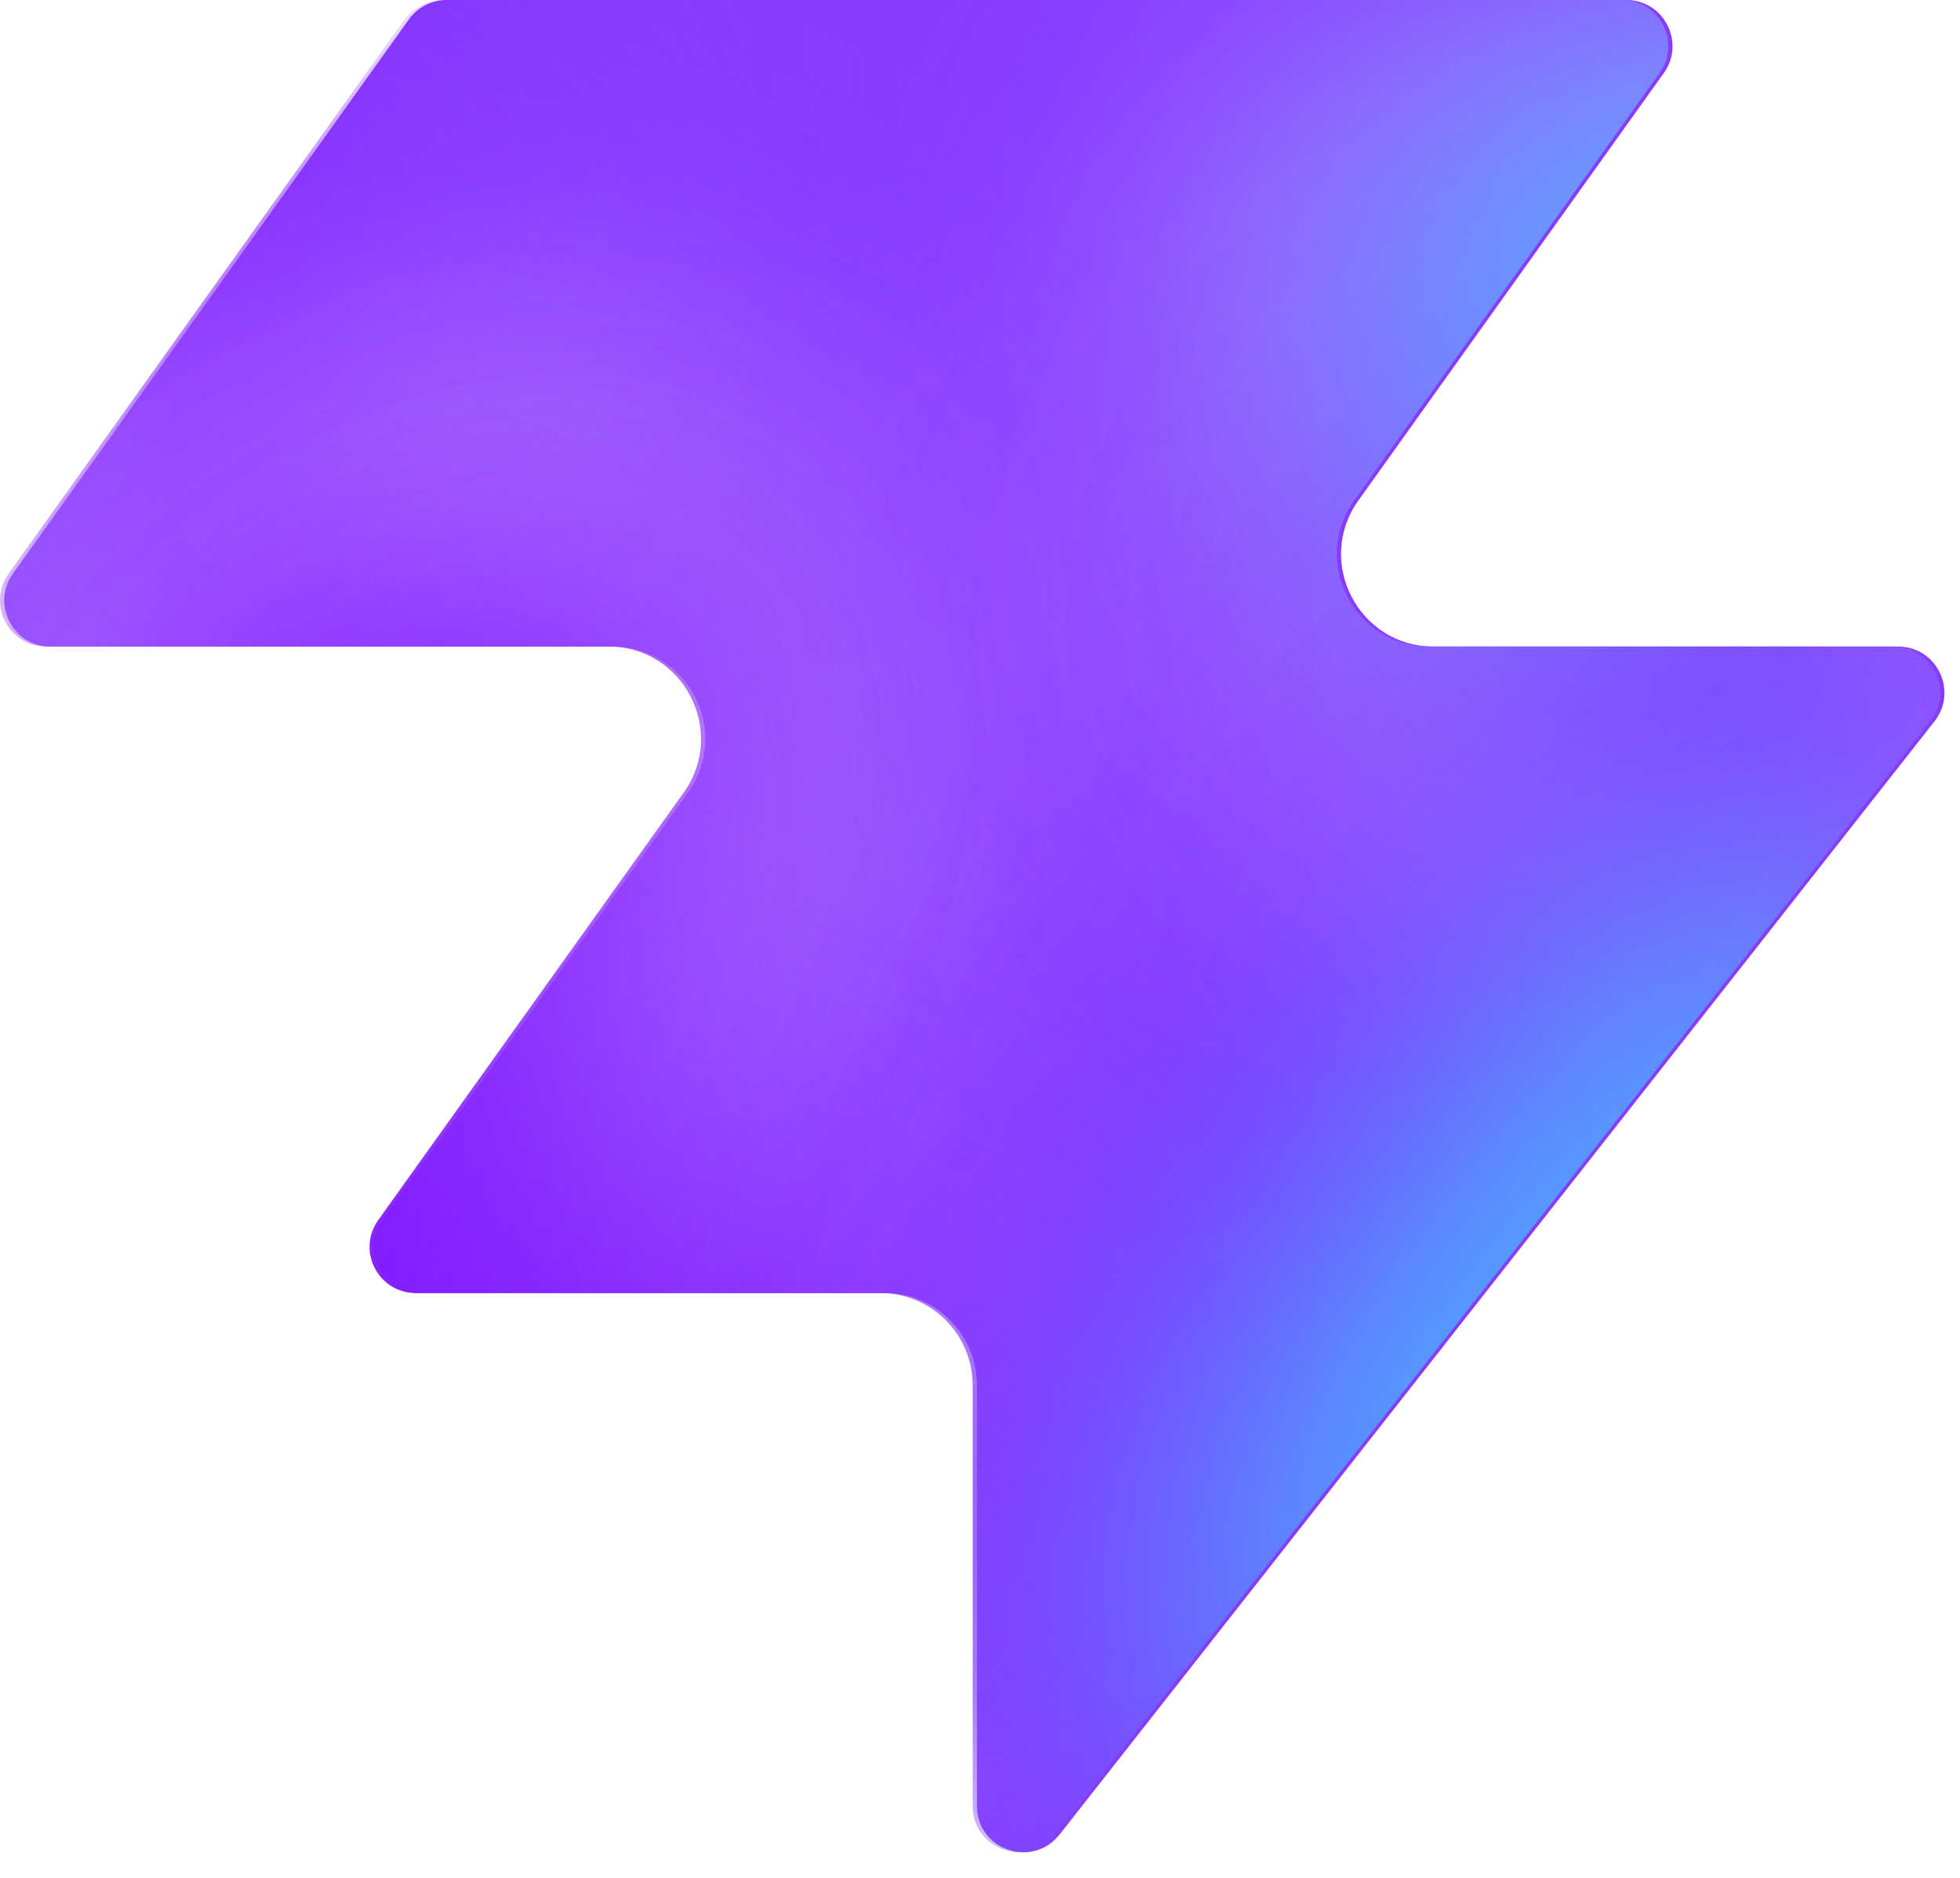
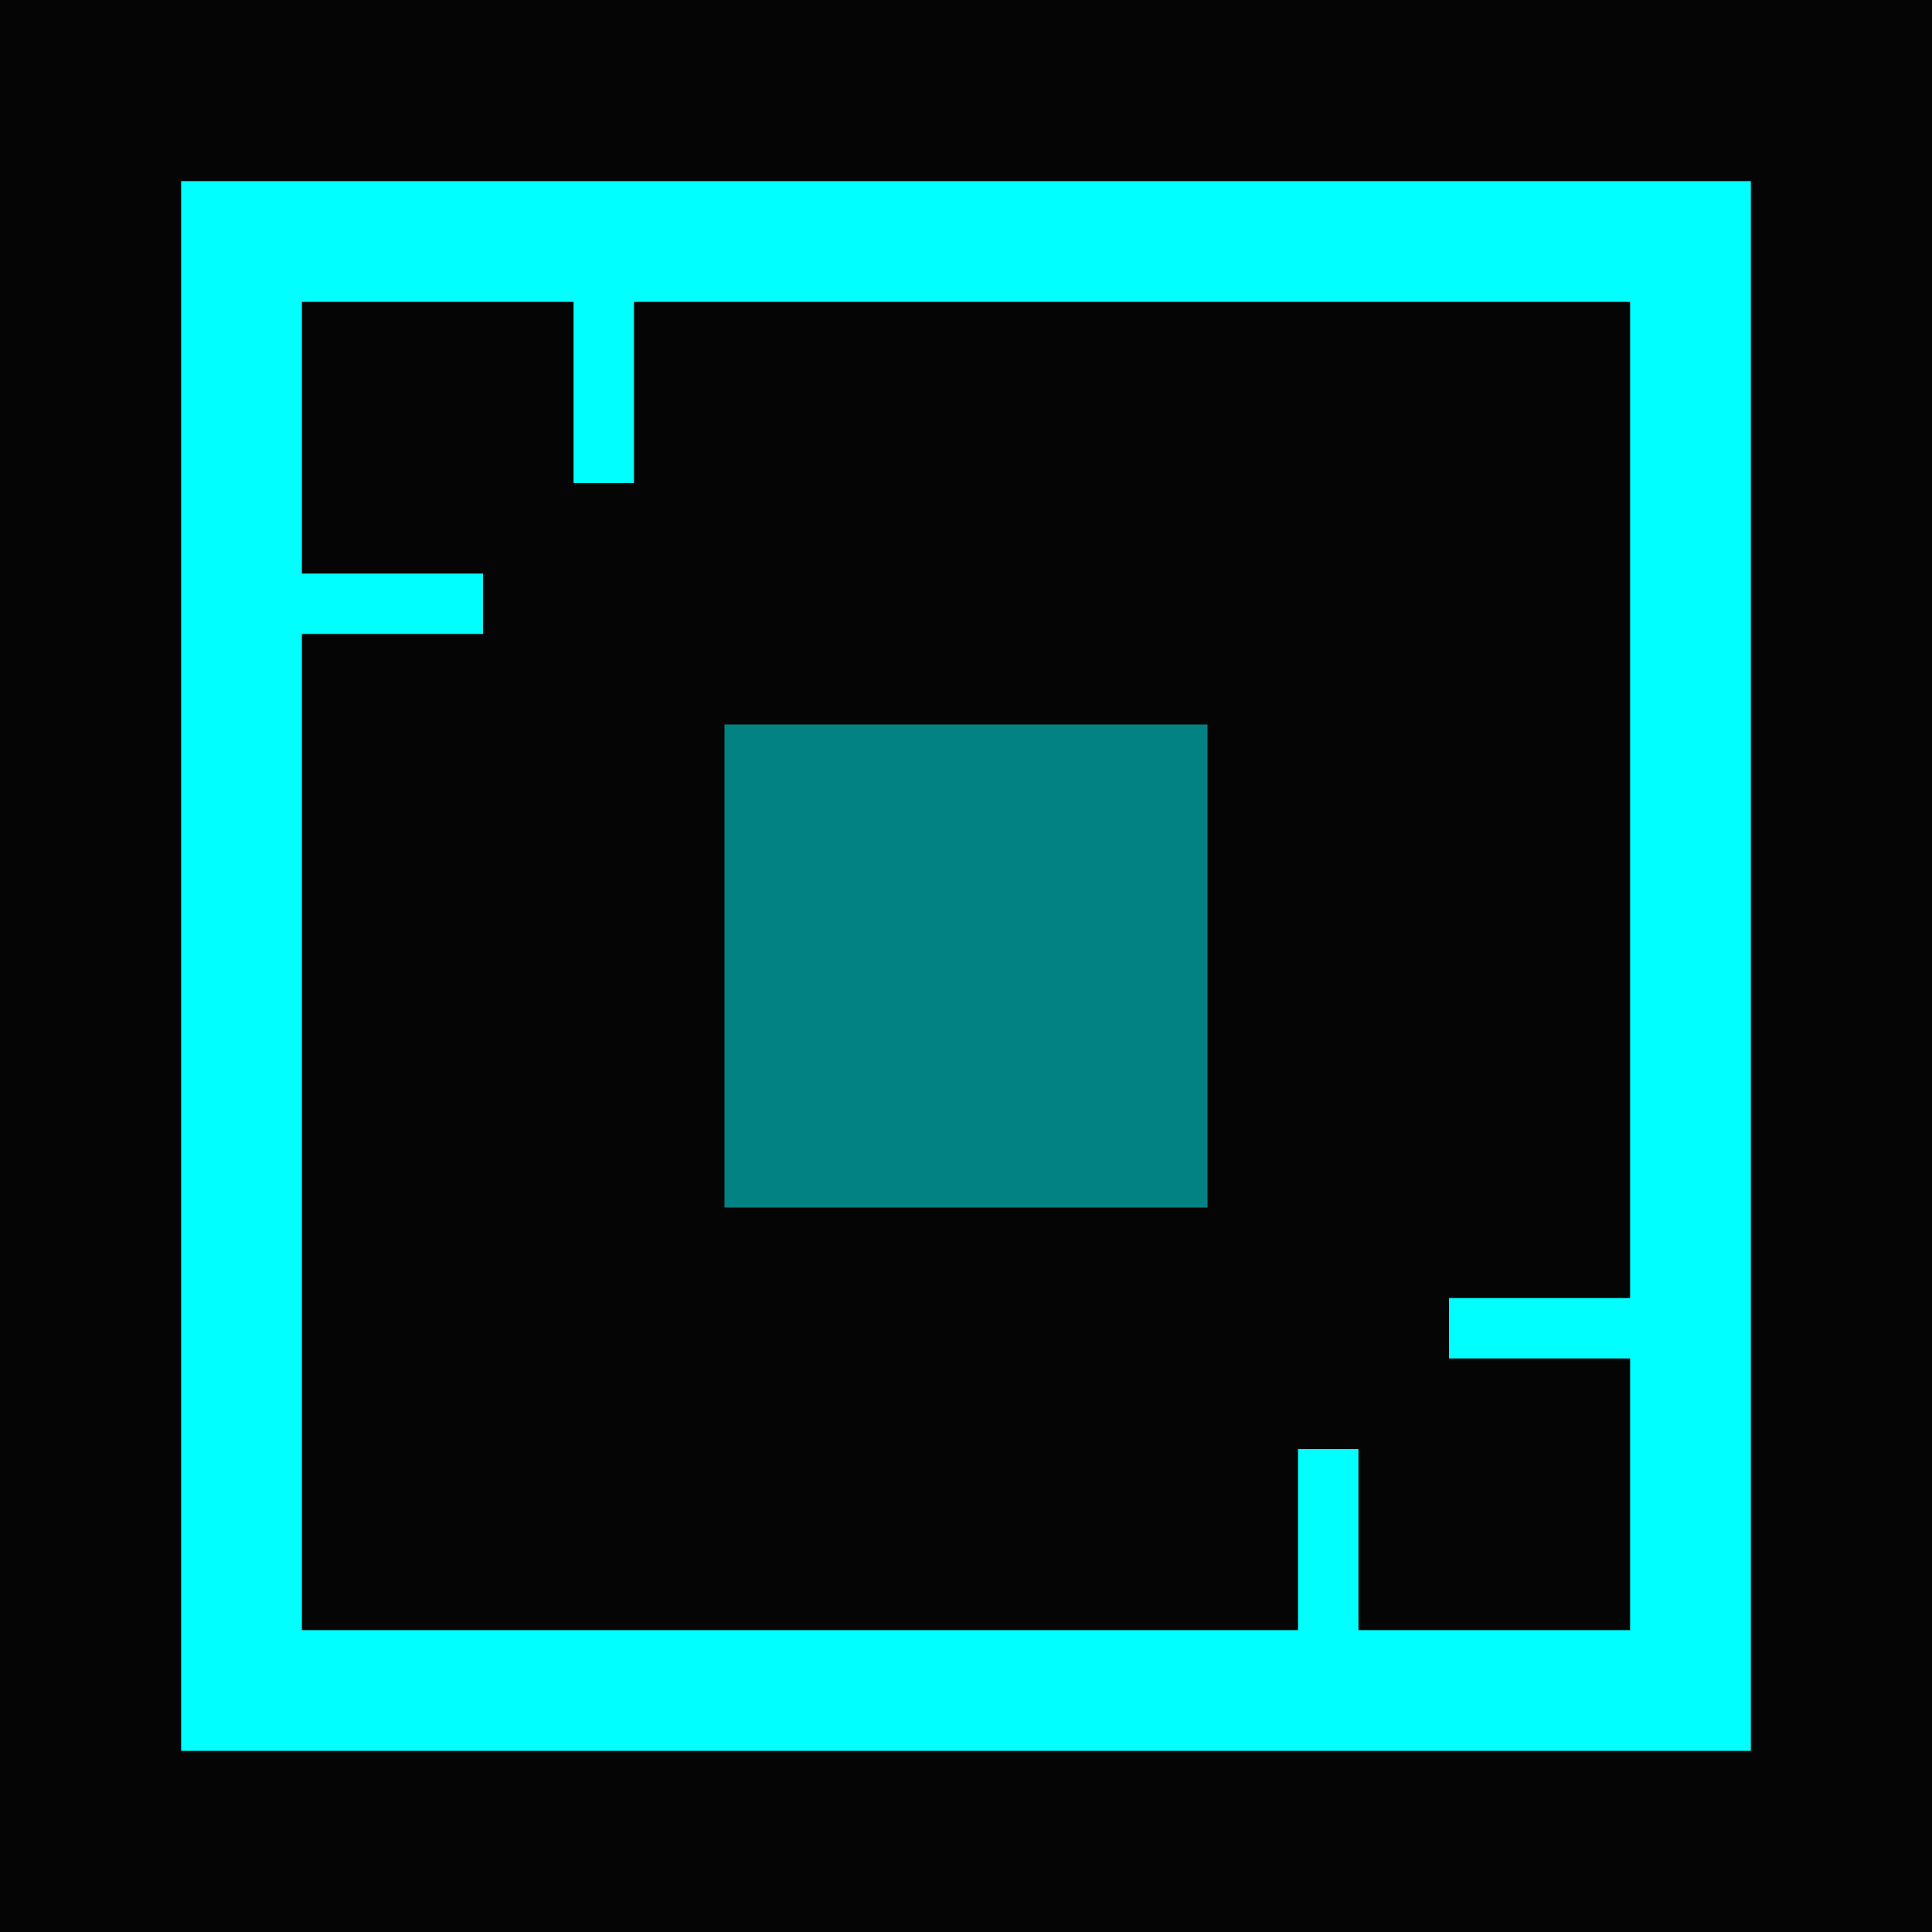
- <svg xmlns="http://www.w3.org/2000/svg" width="48" height="46" fill="none" viewBox="0 0 48 46">
-   <path fill="#863bff" d="M25.946 44.938c-.664.845-2.021.375-2.021-.698V33.937a2.26 2.26 0 0 0-2.262-2.262H10.287c-.92 0-1.456-1.04-.92-1.788l7.48-10.471c1.07-1.497 0-3.578-1.842-3.578H1.237c-.92 0-1.456-1.04-.92-1.788L10.013.474c.214-.297.556-.474.92-.474h28.894c.92 0 1.456 1.04.92 1.788l-7.48 10.471c-1.07 1.498 0 3.579 1.842 3.579h11.377c.943 0 1.473 1.088.89 1.83L25.947 44.94z" style="fill:#863bff;fill:color(display-p3 .525 .23 1);fill-opacity:1" />
-   <mask id="a" width="48" height="46" x="0" y="0" maskUnits="userSpaceOnUse" style="mask-type:alpha">
-     <path fill="#000" d="M25.842 44.938c-.664.844-2.021.375-2.021-.698V33.937a2.26 2.26 0 0 0-2.262-2.262H10.183c-.92 0-1.456-1.04-.92-1.788l7.48-10.471c1.07-1.498 0-3.579-1.842-3.579H1.133c-.92 0-1.456-1.04-.92-1.787L9.91.473c.214-.297.556-.474.92-.474h28.894c.92 0 1.456 1.04.92 1.788l-7.48 10.471c-1.07 1.498 0 3.578 1.842 3.578h11.377c.943 0 1.473 1.088.89 1.832L25.843 44.94z" style="fill:#000;fill-opacity:1" />
-   </mask>
-   <g mask="url(#a)">
-     <g filter="url(#b)">
-       <ellipse cx="5.508" cy="14.704" fill="#ede6ff" rx="5.508" ry="14.704" style="fill:#ede6ff;fill:color(display-p3 .927 .903 1);fill-opacity:1" transform="matrix(.00324 1 1 -.00324 -4.47 31.516)" />
-     </g>
-     <g filter="url(#c)">
-       <ellipse cx="10.399" cy="29.851" fill="#ede6ff" rx="10.399" ry="29.851" style="fill:#ede6ff;fill:color(display-p3 .927 .903 1);fill-opacity:1" transform="matrix(.00324 1 1 -.00324 -39.328 7.883)" />
-     </g>
-     <g filter="url(#d)">
-       <ellipse cx="5.508" cy="30.487" fill="#7e14ff" rx="5.508" ry="30.487" style="fill:#7e14ff;fill:color(display-p3 .492 .077 1);fill-opacity:1" transform="rotate(89.814 -25.913 -14.639)scale(1 -1)" />
-     </g>
-     <g filter="url(#e)">
-       <ellipse cx="5.508" cy="30.599" fill="#7e14ff" rx="5.508" ry="30.599" style="fill:#7e14ff;fill:color(display-p3 .492 .077 1);fill-opacity:1" transform="rotate(89.814 -32.644 -3.334)scale(1 -1)" />
-     </g>
-     <g filter="url(#f)">
-       <ellipse cx="5.508" cy="30.599" fill="#7e14ff" rx="5.508" ry="30.599" style="fill:#7e14ff;fill:color(display-p3 .492 .077 1);fill-opacity:1" transform="matrix(.00324 1 1 -.00324 -34.34 30.47)" />
-     </g>
-     <g filter="url(#g)">
-       <ellipse cx="14.072" cy="22.078" fill="#ede6ff" rx="14.072" ry="22.078" style="fill:#ede6ff;fill:color(display-p3 .927 .903 1);fill-opacity:1" transform="rotate(93.35 24.506 48.493)scale(-1 1)" />
-     </g>
-     <g filter="url(#h)">
-       <ellipse cx="3.47" cy="21.501" fill="#7e14ff" rx="3.47" ry="21.501" style="fill:#7e14ff;fill:color(display-p3 .492 .077 1);fill-opacity:1" transform="rotate(89.009 28.708 47.59)scale(-1 1)" />
-     </g>
-     <g filter="url(#i)">
-       <ellipse cx="3.47" cy="21.501" fill="#7e14ff" rx="3.47" ry="21.501" style="fill:#7e14ff;fill:color(display-p3 .492 .077 1);fill-opacity:1" transform="rotate(89.009 28.708 47.59)scale(-1 1)" />
-     </g>
-     <g filter="url(#j)">
-       <ellipse cx=".387" cy="8.972" fill="#7e14ff" rx="4.407" ry="29.108" style="fill:#7e14ff;fill:color(display-p3 .492 .077 1);fill-opacity:1" transform="rotate(39.51 .387 8.972)" />
-     </g>
-     <g filter="url(#k)">
-       <ellipse cx="47.523" cy="-6.092" fill="#7e14ff" rx="4.407" ry="29.108" style="fill:#7e14ff;fill:color(display-p3 .492 .077 1);fill-opacity:1" transform="rotate(37.892 47.523 -6.092)" />
-     </g>
-     <g filter="url(#l)">
-       <ellipse cx="41.412" cy="6.333" fill="#47bfff" rx="5.971" ry="9.665" style="fill:#47bfff;fill:color(display-p3 .28 .748 1);fill-opacity:1" transform="rotate(37.892 41.412 6.333)" />
-     </g>
-     <g filter="url(#m)">
-       <ellipse cx="-1.879" cy="38.332" fill="#7e14ff" rx="4.407" ry="29.108" style="fill:#7e14ff;fill:color(display-p3 .492 .077 1);fill-opacity:1" transform="rotate(37.892 -1.88 38.332)" />
-     </g>
-     <g filter="url(#n)">
-       <ellipse cx="-1.879" cy="38.332" fill="#7e14ff" rx="4.407" ry="29.108" style="fill:#7e14ff;fill:color(display-p3 .492 .077 1);fill-opacity:1" transform="rotate(37.892 -1.88 38.332)" />
-     </g>
-     <g filter="url(#o)">
-       <ellipse cx="35.651" cy="29.907" fill="#7e14ff" rx="4.407" ry="29.108" style="fill:#7e14ff;fill:color(display-p3 .492 .077 1);fill-opacity:1" transform="rotate(37.892 35.651 29.907)" />
-     </g>
-     <g filter="url(#p)">
-       <ellipse cx="38.418" cy="32.4" fill="#47bfff" rx="5.971" ry="15.297" style="fill:#47bfff;fill:color(display-p3 .28 .748 1);fill-opacity:1" transform="rotate(37.892 38.418 32.4)" />
-     </g>
-   </g>
-   <defs>
-     <filter id="b" width="60.045" height="41.654" x="-19.77" y="16.149" color-interpolation-filters="sRGB" filterUnits="userSpaceOnUse">
-       <feFlood flood-opacity="0" result="BackgroundImageFix" />
-       <feBlend in="SourceGraphic" in2="BackgroundImageFix" result="shape" />
-       <feGaussianBlur result="effect1_foregroundBlur_2002_17158" stdDeviation="7.659" />
-     </filter>
-     <filter id="c" width="90.34" height="51.437" x="-54.613" y="-7.533" color-interpolation-filters="sRGB" filterUnits="userSpaceOnUse">
-       <feFlood flood-opacity="0" result="BackgroundImageFix" />
-       <feBlend in="SourceGraphic" in2="BackgroundImageFix" result="shape" />
-       <feGaussianBlur result="effect1_foregroundBlur_2002_17158" stdDeviation="7.659" />
-     </filter>
-     <filter id="d" width="79.355" height="29.4" x="-49.64" y="2.03" color-interpolation-filters="sRGB" filterUnits="userSpaceOnUse">
-       <feFlood flood-opacity="0" result="BackgroundImageFix" />
-       <feBlend in="SourceGraphic" in2="BackgroundImageFix" result="shape" />
-       <feGaussianBlur result="effect1_foregroundBlur_2002_17158" stdDeviation="4.596" />
-     </filter>
-     <filter id="e" width="79.579" height="29.4" x="-45.045" y="20.029" color-interpolation-filters="sRGB" filterUnits="userSpaceOnUse">
-       <feFlood flood-opacity="0" result="BackgroundImageFix" />
-       <feBlend in="SourceGraphic" in2="BackgroundImageFix" result="shape" />
-       <feGaussianBlur result="effect1_foregroundBlur_2002_17158" stdDeviation="4.596" />
-     </filter>
-     <filter id="f" width="79.579" height="29.4" x="-43.513" y="21.178" color-interpolation-filters="sRGB" filterUnits="userSpaceOnUse">
-       <feFlood flood-opacity="0" result="BackgroundImageFix" />
-       <feBlend in="SourceGraphic" in2="BackgroundImageFix" result="shape" />
-       <feGaussianBlur result="effect1_foregroundBlur_2002_17158" stdDeviation="4.596" />
-     </filter>
-     <filter id="g" width="74.749" height="58.852" x="15.756" y="-17.901" color-interpolation-filters="sRGB" filterUnits="userSpaceOnUse">
-       <feFlood flood-opacity="0" result="BackgroundImageFix" />
-       <feBlend in="SourceGraphic" in2="BackgroundImageFix" result="shape" />
-       <feGaussianBlur result="effect1_foregroundBlur_2002_17158" stdDeviation="7.659" />
-     </filter>
-     <filter id="h" width="61.377" height="25.362" x="23.548" y="2.284" color-interpolation-filters="sRGB" filterUnits="userSpaceOnUse">
-       <feFlood flood-opacity="0" result="BackgroundImageFix" />
-       <feBlend in="SourceGraphic" in2="BackgroundImageFix" result="shape" />
-       <feGaussianBlur result="effect1_foregroundBlur_2002_17158" stdDeviation="4.596" />
-     </filter>
-     <filter id="i" width="61.377" height="25.362" x="23.548" y="2.284" color-interpolation-filters="sRGB" filterUnits="userSpaceOnUse">
-       <feFlood flood-opacity="0" result="BackgroundImageFix" />
-       <feBlend in="SourceGraphic" in2="BackgroundImageFix" result="shape" />
-       <feGaussianBlur result="effect1_foregroundBlur_2002_17158" stdDeviation="4.596" />
-     </filter>
-     <filter id="j" width="56.045" height="63.649" x="-27.636" y="-22.853" color-interpolation-filters="sRGB" filterUnits="userSpaceOnUse">
-       <feFlood flood-opacity="0" result="BackgroundImageFix" />
-       <feBlend in="SourceGraphic" in2="BackgroundImageFix" result="shape" />
-       <feGaussianBlur result="effect1_foregroundBlur_2002_17158" stdDeviation="4.596" />
-     </filter>
-     <filter id="k" width="54.814" height="64.646" x="20.116" y="-38.415" color-interpolation-filters="sRGB" filterUnits="userSpaceOnUse">
-       <feFlood flood-opacity="0" result="BackgroundImageFix" />
-       <feBlend in="SourceGraphic" in2="BackgroundImageFix" result="shape" />
-       <feGaussianBlur result="effect1_foregroundBlur_2002_17158" stdDeviation="4.596" />
-     </filter>
-     <filter id="l" width="33.541" height="35.313" x="24.641" y="-11.323" color-interpolation-filters="sRGB" filterUnits="userSpaceOnUse">
-       <feFlood flood-opacity="0" result="BackgroundImageFix" />
-       <feBlend in="SourceGraphic" in2="BackgroundImageFix" result="shape" />
-       <feGaussianBlur result="effect1_foregroundBlur_2002_17158" stdDeviation="4.596" />
-     </filter>
-     <filter id="m" width="54.814" height="64.646" x="-29.286" y="6.009" color-interpolation-filters="sRGB" filterUnits="userSpaceOnUse">
-       <feFlood flood-opacity="0" result="BackgroundImageFix" />
-       <feBlend in="SourceGraphic" in2="BackgroundImageFix" result="shape" />
-       <feGaussianBlur result="effect1_foregroundBlur_2002_17158" stdDeviation="4.596" />
-     </filter>
-     <filter id="n" width="54.814" height="64.646" x="-29.286" y="6.009" color-interpolation-filters="sRGB" filterUnits="userSpaceOnUse">
-       <feFlood flood-opacity="0" result="BackgroundImageFix" />
-       <feBlend in="SourceGraphic" in2="BackgroundImageFix" result="shape" />
-       <feGaussianBlur result="effect1_foregroundBlur_2002_17158" stdDeviation="4.596" />
-     </filter>
-     <filter id="o" width="54.814" height="64.646" x="8.244" y="-2.416" color-interpolation-filters="sRGB" filterUnits="userSpaceOnUse">
-       <feFlood flood-opacity="0" result="BackgroundImageFix" />
-       <feBlend in="SourceGraphic" in2="BackgroundImageFix" result="shape" />
-       <feGaussianBlur result="effect1_foregroundBlur_2002_17158" stdDeviation="4.596" />
-     </filter>
-     <filter id="p" width="39.409" height="43.623" x="18.713" y="10.588" color-interpolation-filters="sRGB" filterUnits="userSpaceOnUse">
-       <feFlood flood-opacity="0" result="BackgroundImageFix" />
-       <feBlend in="SourceGraphic" in2="BackgroundImageFix" result="shape" />
-       <feGaussianBlur result="effect1_foregroundBlur_2002_17158" stdDeviation="4.596" />
-     </filter>
-   </defs>
+ <svg xmlns="http://www.w3.org/2000/svg" width="32" height="32" viewBox="0 0 32 32" fill="none">
+   <rect width="32" height="32" fill="#050505" />
+   <rect x="4" y="4" width="24" height="24" stroke="#00ffff" stroke-width="2" />
+   <path d="M4 10H8M24 22H28M10 4V8M22 24V28" stroke="#00ffff" stroke-width="1" />
+   <rect x="12" y="12" width="8" height="8" fill="#00ffff" fill-opacity="0.5" />
</svg>
